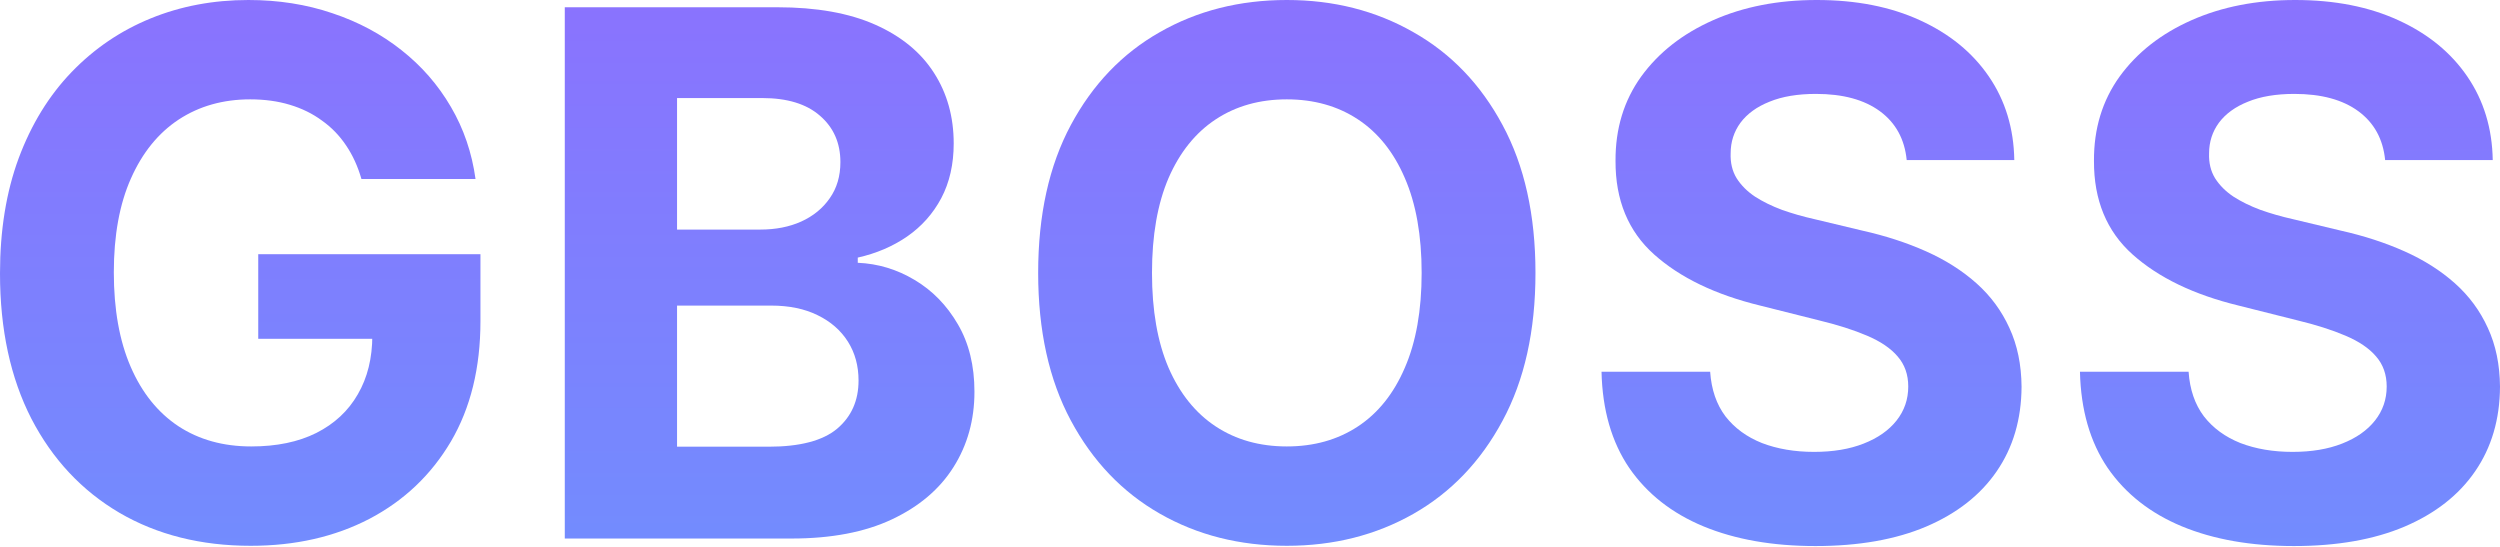
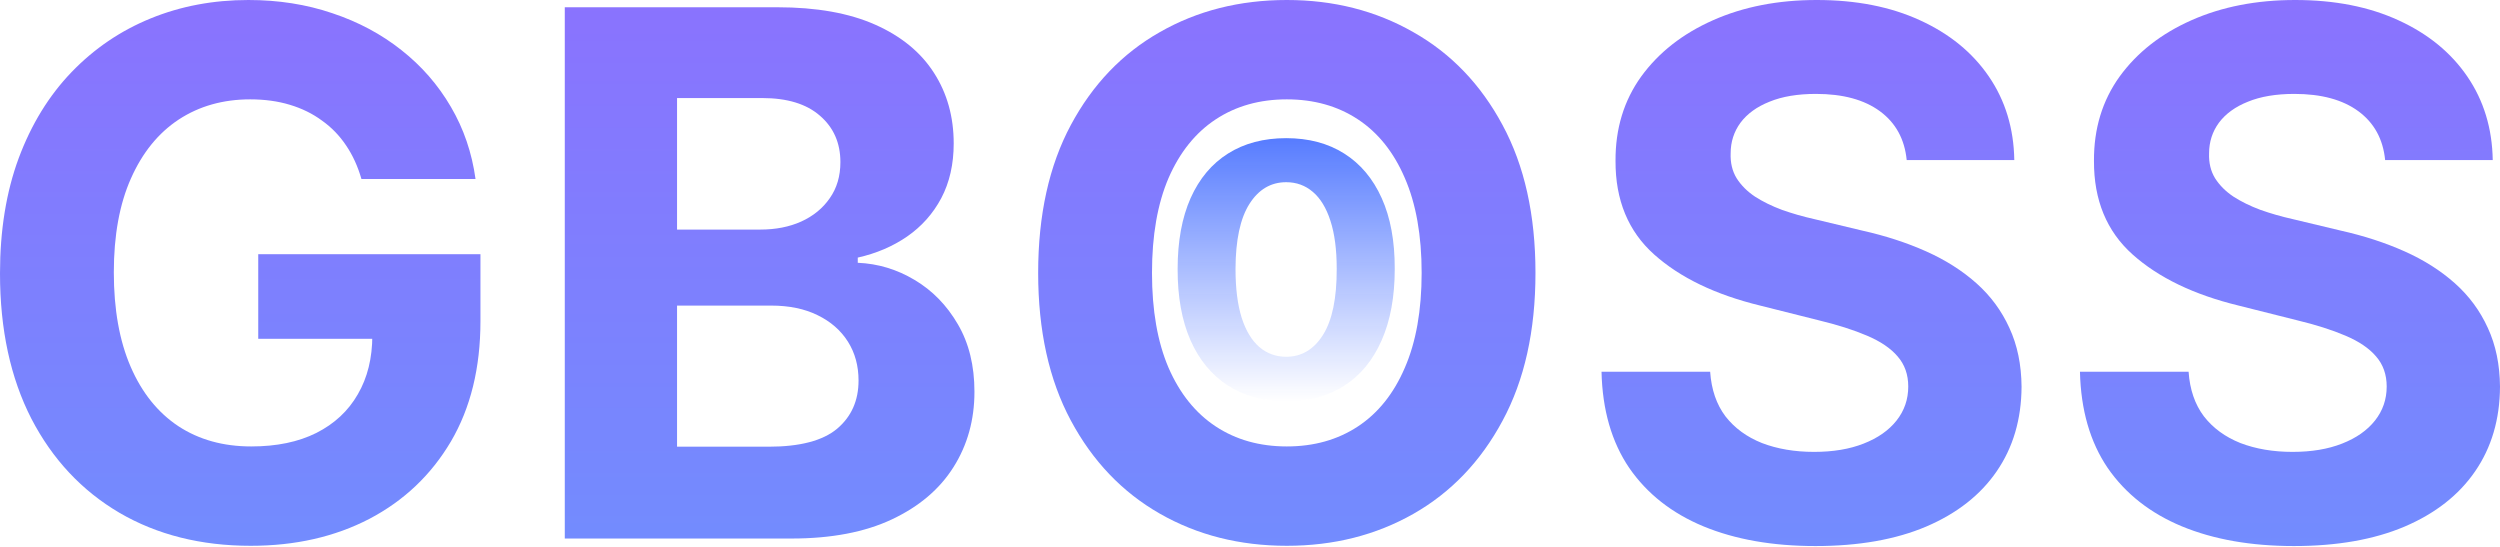
<svg xmlns="http://www.w3.org/2000/svg" width="380" height="83" viewBox="0 0 380 83" fill="none">
-   <path d="M54.939 27.207C54.387 25.288 53.612 23.592 52.614 22.12C51.615 20.622 50.393 19.36 48.948 18.335C47.53 17.284 45.901 16.482 44.061 15.93C42.248 15.378 40.239 15.102 38.032 15.102C33.907 15.102 30.281 16.127 27.154 18.177C24.054 20.228 21.637 23.211 19.902 27.128C18.168 31.018 17.301 35.776 17.301 41.401C17.301 47.027 18.155 51.811 19.863 55.754C21.571 59.697 23.988 62.707 27.115 64.783C30.241 66.834 33.933 67.859 38.189 67.859C42.051 67.859 45.349 67.175 48.081 65.809C50.84 64.415 52.942 62.457 54.387 59.934C55.858 57.41 56.594 54.426 56.594 50.983L60.062 51.495H39.253V38.641H73.028V48.814C73.028 55.912 71.531 62.01 68.536 67.11C65.54 72.183 61.415 76.1 56.16 78.86C50.906 81.594 44.889 82.961 38.11 82.961C30.544 82.961 23.896 81.291 18.168 77.953C12.441 74.588 7.974 69.817 4.769 63.64C1.59 57.436 0 50.076 0 41.559C0 35.014 0.946 29.178 2.838 24.052C4.756 18.9 7.436 14.537 10.877 10.961C14.319 7.387 18.326 4.666 22.898 2.8C27.469 0.933 32.422 0 37.756 0C42.327 0 46.584 0.67 50.525 2.011C54.466 3.325 57.96 5.192 61.008 7.61C64.082 10.028 66.591 12.907 68.536 16.245C70.48 19.557 71.728 23.211 72.28 27.207H54.939Z" fill="url(#paint0_linear_411_479)" />
-   <path d="M85.847 81.856V1.104H118.164C124.102 1.104 129.054 1.985 133.022 3.746C136.989 5.507 139.971 7.952 141.968 11.08C143.965 14.182 144.963 17.757 144.963 21.805C144.963 24.959 144.333 27.732 143.071 30.125C141.81 32.49 140.076 34.435 137.869 35.96C135.688 37.458 133.192 38.523 130.381 39.154V39.943C133.455 40.074 136.332 40.941 139.012 42.545C141.718 44.148 143.912 46.396 145.594 49.287C147.275 52.153 148.116 55.57 148.116 59.539C148.116 63.824 147.052 67.649 144.924 71.013C142.822 74.352 139.708 76.993 135.583 78.939C131.458 80.884 126.374 81.856 120.331 81.856H85.847ZM102.912 67.898H116.824C121.579 67.898 125.048 66.991 127.228 65.178C129.409 63.338 130.499 60.893 130.499 57.844C130.499 55.609 129.961 53.638 128.884 51.929C127.806 50.221 126.269 48.88 124.272 47.907C122.302 46.935 119.95 46.449 117.218 46.449H102.912V67.898ZM102.912 34.895H115.563C117.901 34.895 119.977 34.488 121.79 33.673C123.629 32.832 125.074 31.649 126.125 30.125C127.202 28.6 127.741 26.773 127.741 24.644C127.741 21.726 126.703 19.373 124.627 17.586C122.578 15.798 119.661 14.905 115.878 14.905H102.912V34.895Z" fill="url(#paint1_linear_411_479)" />
-   <path d="M233.391 41.48C233.391 50.286 231.723 57.778 228.386 63.955C225.076 70.133 220.557 74.851 214.829 78.111C209.127 81.344 202.717 82.961 195.596 82.961C188.424 82.961 181.986 81.331 176.285 78.071C170.584 74.812 166.078 70.093 162.767 63.916C159.457 57.739 157.801 50.26 157.801 41.48C157.801 32.674 159.457 25.183 162.767 19.005C166.078 12.828 170.584 8.123 176.285 4.889C181.986 1.63 188.424 0 195.596 0C202.717 0 209.127 1.63 214.829 4.889C220.557 8.123 225.076 12.828 228.386 19.005C231.723 25.183 233.391 32.674 233.391 41.48ZM216.09 41.48C216.09 35.776 215.236 30.966 213.528 27.049C211.847 23.132 209.469 20.162 206.395 18.138C203.321 16.114 199.721 15.102 195.596 15.102C191.471 15.102 187.872 16.114 184.798 18.138C181.724 20.162 179.333 23.132 177.625 27.049C175.943 30.966 175.103 35.776 175.103 41.48C175.103 47.184 175.943 51.995 177.625 55.912C179.333 59.828 181.724 62.799 184.798 64.823C187.872 66.847 191.471 67.859 195.596 67.859C199.721 67.859 203.321 66.847 206.395 64.823C209.469 62.799 211.847 59.828 213.528 55.912C215.236 51.995 216.09 47.184 216.09 41.48Z" fill="url(#paint2_linear_411_479)" />
-   <path d="M289.818 24.328C289.503 21.148 288.15 18.677 285.759 16.915C283.368 15.154 280.123 14.274 276.024 14.274C273.239 14.274 270.888 14.668 268.97 15.457C267.052 16.219 265.58 17.284 264.556 18.65C263.557 20.017 263.058 21.568 263.058 23.303C263.005 24.749 263.308 26.011 263.964 27.088C264.648 28.166 265.58 29.099 266.763 29.888C267.945 30.65 269.311 31.32 270.861 31.899C272.411 32.451 274.067 32.924 275.827 33.318L283.079 35.053C286.599 35.842 289.831 36.893 292.774 38.208C295.716 39.522 298.265 41.139 300.419 43.057C302.574 44.976 304.242 47.237 305.425 49.839C306.633 52.442 307.251 55.425 307.277 58.79C307.251 63.732 305.99 68.017 303.494 71.644C301.024 75.246 297.451 78.045 292.774 80.043C288.123 82.014 282.514 83 275.945 83C269.429 83 263.754 82.001 258.92 80.003C254.112 78.005 250.355 75.048 247.648 71.132C244.968 67.189 243.563 62.312 243.431 56.503H259.944C260.128 59.211 260.904 61.471 262.27 63.285C263.662 65.073 265.515 66.426 267.827 67.346C270.165 68.24 272.806 68.687 275.748 68.687C278.638 68.687 281.148 68.266 283.276 67.425C285.43 66.584 287.099 65.414 288.281 63.916C289.463 62.418 290.054 60.696 290.054 58.751C290.054 56.937 289.516 55.412 288.439 54.177C287.388 52.941 285.837 51.89 283.788 51.022C281.765 50.155 279.282 49.366 276.339 48.657L267.551 46.449C260.746 44.792 255.373 42.203 251.432 38.681C247.491 35.158 245.533 30.414 245.56 24.447C245.533 19.557 246.834 15.286 249.461 11.632C252.115 7.978 255.754 5.126 260.378 3.076C265.002 1.025 270.257 0 276.142 0C282.133 0 287.361 1.025 291.828 3.076C296.321 5.126 299.815 7.978 302.311 11.632C304.807 15.286 306.095 19.518 306.173 24.328H289.818Z" fill="url(#paint3_linear_411_479)" />
-   <path d="M362.541 24.328C362.226 21.148 360.873 18.677 358.482 16.915C356.091 15.154 352.846 14.274 348.747 14.274C345.962 14.274 343.611 14.668 341.693 15.457C339.775 16.219 338.303 17.284 337.279 18.65C336.28 20.017 335.781 21.568 335.781 23.303C335.728 24.749 336.031 26.011 336.687 27.088C337.371 28.166 338.303 29.099 339.486 29.888C340.668 30.65 342.034 31.32 343.584 31.899C345.134 32.451 346.79 32.924 348.55 33.318L355.802 35.053C359.322 35.842 362.554 36.893 365.497 38.208C368.439 39.522 370.988 41.139 373.142 43.057C375.297 44.976 376.965 47.237 378.148 49.839C379.356 52.442 379.974 55.425 380 58.79C379.974 63.732 378.713 68.017 376.217 71.644C373.747 75.246 370.174 78.045 365.497 80.043C360.846 82.014 355.237 83 348.668 83C342.152 83 336.477 82.001 331.643 80.003C326.835 78.005 323.077 75.048 320.371 71.132C317.691 67.189 316.286 62.312 316.154 56.503H332.667C332.851 59.211 333.626 61.471 334.993 63.285C336.385 65.073 338.238 66.426 340.55 67.346C342.888 68.24 345.529 68.687 348.471 68.687C351.361 68.687 353.871 68.266 355.999 67.425C358.153 66.584 359.822 65.414 361.004 63.916C362.186 62.418 362.777 60.696 362.777 58.751C362.777 56.937 362.239 55.412 361.162 54.177C360.111 52.941 358.56 51.89 356.511 51.022C354.488 50.155 352.005 49.366 349.062 48.657L340.274 46.449C333.469 44.792 328.096 42.203 324.155 38.681C320.214 35.158 318.256 30.414 318.283 24.447C318.256 19.557 319.557 15.286 322.184 11.632C324.838 7.978 328.477 5.126 333.101 3.076C337.725 1.025 342.98 0 348.865 0C354.856 0 360.084 1.025 364.551 3.076C369.044 5.126 372.538 7.978 375.034 11.632C377.53 15.286 378.818 19.518 378.896 24.328H362.541Z" fill="url(#paint4_linear_411_479)" />
+   <path d="M54.939 27.207C54.387 25.288 53.612 23.592 52.614 22.12C51.615 20.622 50.393 19.36 48.948 18.335C47.53 17.284 45.901 16.482 44.061 15.93C42.248 15.378 40.239 15.102 38.032 15.102C33.907 15.102 30.281 16.127 27.154 18.177C24.054 20.228 21.637 23.211 19.902 27.128C18.168 31.018 17.301 35.776 17.301 41.401C17.301 47.027 18.155 51.811 19.863 55.754C21.571 59.697 23.988 62.707 27.115 64.783C30.241 66.834 33.933 67.859 38.189 67.859C42.051 67.859 45.349 67.175 48.081 65.809C50.84 64.415 52.942 62.457 54.387 59.934C55.858 57.41 56.594 54.426 56.594 50.983L60.062 51.495H39.253V38.641H73.028V48.814C73.028 55.912 71.531 62.01 68.536 67.11C65.54 72.183 61.415 76.1 56.16 78.86C50.906 81.594 44.889 82.961 38.11 82.961C30.544 82.961 23.896 81.291 18.168 77.953C12.441 74.588 7.974 69.817 4.769 63.64C1.59 57.436 0 50.076 0 41.559C0 35.014 0.946 29.178 2.838 24.052C4.756 18.9 7.436 14.537 10.877 10.961C14.319 7.387 18.326 4.666 22.898 2.8C27.469 0.933 32.422 0 37.756 0C42.327 0 46.584 0.67 50.525 2.011C54.466 3.325 57.96 5.192 61.008 7.61C64.082 10.028 66.591 12.907 68.536 16.245C70.48 19.557 71.728 23.211 72.28 27.207H54.939Z" fill="url(#paint0_linear_541_425)" />
+   <path d="M85.847 81.856V1.104H118.164C124.102 1.104 129.054 1.985 133.022 3.746C136.989 5.507 139.971 7.952 141.968 11.08C143.965 14.182 144.963 17.757 144.963 21.805C144.963 24.959 144.333 27.732 143.071 30.125C141.81 32.49 140.076 34.435 137.869 35.96C135.688 37.458 133.192 38.523 130.381 39.154V39.943C133.455 40.074 136.332 40.941 139.012 42.545C141.718 44.148 143.912 46.396 145.594 49.287C147.275 52.153 148.116 55.57 148.116 59.539C148.116 63.824 147.052 67.649 144.924 71.013C142.822 74.352 139.708 76.993 135.583 78.939C131.458 80.884 126.374 81.856 120.331 81.856H85.847ZM102.912 67.898H116.824C121.579 67.898 125.048 66.991 127.228 65.178C129.409 63.338 130.499 60.893 130.499 57.844C130.499 55.609 129.961 53.638 128.884 51.929C127.806 50.221 126.269 48.88 124.272 47.907C122.302 46.935 119.95 46.449 117.218 46.449H102.912V67.898ZM102.912 34.895H115.563C117.901 34.895 119.977 34.488 121.79 33.673C123.629 32.832 125.074 31.649 126.125 30.125C127.202 28.6 127.741 26.773 127.741 24.644C127.741 21.726 126.703 19.373 124.627 17.586C122.578 15.798 119.661 14.905 115.878 14.905H102.912V34.895Z" fill="url(#paint1_linear_541_425)" />
+   <path d="M233.391 41.48C233.391 50.286 231.723 57.778 228.386 63.955C225.076 70.133 220.557 74.851 214.829 78.111C209.127 81.344 202.717 82.961 195.596 82.961C188.424 82.961 181.986 81.331 176.285 78.071C170.584 74.812 166.078 70.093 162.767 63.916C159.457 57.739 157.801 50.26 157.801 41.48C157.801 32.674 159.457 25.183 162.767 19.005C166.078 12.828 170.584 8.123 176.285 4.889C181.986 1.63 188.424 0 195.596 0C202.717 0 209.127 1.63 214.829 4.889C220.557 8.123 225.076 12.828 228.386 19.005C231.723 25.183 233.391 32.674 233.391 41.48ZM216.09 41.48C216.09 35.776 215.236 30.966 213.528 27.049C211.847 23.132 209.469 20.162 206.395 18.138C203.321 16.114 199.721 15.102 195.596 15.102C191.471 15.102 187.872 16.114 184.798 18.138C181.724 20.162 179.333 23.132 177.625 27.049C175.943 30.966 175.103 35.776 175.103 41.48C175.103 47.184 175.943 51.995 177.625 55.912C179.333 59.828 181.724 62.799 184.798 64.823C187.872 66.847 191.471 67.859 195.596 67.859C199.721 67.859 203.321 66.847 206.395 64.823C209.469 62.799 211.847 59.828 213.528 55.912C215.236 51.995 216.09 47.184 216.09 41.48Z" fill="url(#paint2_linear_541_425)" />
+   <path d="M289.818 24.328C289.503 21.148 288.15 18.677 285.759 16.915C283.368 15.154 280.123 14.274 276.024 14.274C273.239 14.274 270.888 14.668 268.97 15.457C267.052 16.219 265.58 17.284 264.556 18.65C263.557 20.017 263.058 21.568 263.058 23.303C263.005 24.749 263.308 26.011 263.964 27.088C264.648 28.166 265.58 29.099 266.763 29.888C267.945 30.65 269.311 31.32 270.861 31.899C272.411 32.451 274.067 32.924 275.827 33.318L283.079 35.053C286.599 35.842 289.831 36.893 292.774 38.208C295.716 39.522 298.265 41.139 300.419 43.057C302.574 44.976 304.242 47.237 305.425 49.839C306.633 52.442 307.251 55.425 307.277 58.79C307.251 63.732 305.99 68.017 303.494 71.644C301.024 75.246 297.451 78.045 292.774 80.043C288.123 82.014 282.514 83 275.945 83C269.429 83 263.754 82.001 258.92 80.003C254.112 78.005 250.355 75.048 247.648 71.132C244.968 67.189 243.563 62.312 243.431 56.503H259.944C260.128 59.211 260.904 61.471 262.27 63.285C263.662 65.073 265.515 66.426 267.827 67.346C270.165 68.24 272.806 68.687 275.748 68.687C278.638 68.687 281.148 68.266 283.276 67.425C285.43 66.584 287.099 65.414 288.281 63.916C289.463 62.418 290.054 60.696 290.054 58.751C290.054 56.937 289.516 55.412 288.439 54.177C287.388 52.941 285.837 51.89 283.788 51.022C281.765 50.155 279.282 49.366 276.339 48.657L267.551 46.449C260.746 44.792 255.373 42.203 251.432 38.681C247.491 35.158 245.533 30.414 245.56 24.447C245.533 19.557 246.834 15.286 249.461 11.632C252.115 7.978 255.754 5.126 260.378 3.076C265.002 1.025 270.257 0 276.142 0C282.133 0 287.361 1.025 291.828 3.076C296.321 5.126 299.815 7.978 302.311 11.632C304.807 15.286 306.095 19.518 306.173 24.328H289.818Z" fill="url(#paint3_linear_541_425)" />
+   <path d="M362.541 24.328C362.226 21.148 360.873 18.677 358.482 16.915C356.091 15.154 352.846 14.274 348.747 14.274C345.962 14.274 343.611 14.668 341.693 15.457C339.775 16.219 338.303 17.284 337.279 18.65C336.28 20.017 335.781 21.568 335.781 23.303C335.728 24.749 336.031 26.011 336.687 27.088C337.371 28.166 338.303 29.099 339.486 29.888C340.668 30.65 342.034 31.32 343.584 31.899C345.134 32.451 346.79 32.924 348.55 33.318L355.802 35.053C359.322 35.842 362.554 36.893 365.497 38.208C368.439 39.522 370.988 41.139 373.142 43.057C375.297 44.976 376.965 47.237 378.148 49.839C379.356 52.442 379.974 55.425 380 58.79C379.974 63.732 378.713 68.017 376.217 71.644C373.747 75.246 370.174 78.045 365.497 80.043C360.846 82.014 355.237 83 348.668 83C342.152 83 336.477 82.001 331.643 80.003C326.835 78.005 323.077 75.048 320.371 71.132C317.691 67.189 316.286 62.312 316.154 56.503H332.667C332.851 59.211 333.626 61.471 334.993 63.285C336.385 65.073 338.238 66.426 340.55 67.346C342.888 68.24 345.529 68.687 348.471 68.687C351.361 68.687 353.871 68.266 355.999 67.425C358.153 66.584 359.822 65.414 361.004 63.916C362.186 62.418 362.777 60.696 362.777 58.751C362.777 56.937 362.239 55.412 361.162 54.177C360.111 52.941 358.56 51.89 356.511 51.022C354.488 50.155 352.005 49.366 349.062 48.657L340.274 46.449C333.469 44.792 328.096 42.203 324.155 38.681C320.214 35.158 318.256 30.414 318.283 24.447C318.256 19.557 319.557 15.286 322.184 11.632C324.838 7.978 328.477 5.126 333.101 3.076C337.725 1.025 342.98 0 348.865 0C354.856 0 360.084 1.025 364.551 3.076C369.044 5.126 372.538 7.978 375.034 11.632C377.53 15.286 378.818 19.518 378.896 24.328H362.541Z" fill="url(#paint4_linear_541_425)" />
+   <path d="M195.5 61C192.068 60.987 189.116 60.189 186.642 58.605C184.181 57.021 182.286 54.726 180.955 51.721C179.639 48.717 178.987 45.102 179 40.877C179 36.666 179.659 33.076 180.975 30.109C182.305 27.142 184.201 24.885 186.662 23.338C189.136 21.779 192.082 21 195.5 21C198.918 21 201.858 21.779 204.319 23.338C206.792 24.898 208.695 27.161 210.025 30.128C211.355 33.082 212.013 36.666 212 40.877C212 45.114 211.335 48.735 210.005 51.74C208.688 54.745 206.799 57.04 204.338 58.624C201.878 60.208 198.932 61 195.5 61ZM195.5 54.23C197.841 54.23 199.71 53.117 201.106 50.892C202.503 48.666 203.195 45.328 203.181 40.877C203.181 37.948 202.862 35.509 202.224 33.56C201.598 31.611 200.707 30.147 199.55 29.166C198.406 28.185 197.056 27.695 195.5 27.695C193.172 27.695 191.31 28.795 189.914 30.995C188.517 33.196 187.812 36.489 187.799 40.877C187.799 43.845 188.111 46.321 188.736 48.308C189.375 50.282 190.273 51.765 191.43 52.759C192.587 53.739 193.944 54.23 195.5 54.23Z" fill="url(#paint5_linear_541_425)" />
  <defs>
-     <linearGradient id="paint0_linear_411_479" x1="189.688" y1="-24.908" x2="189.688" y2="109.615" gradientUnits="userSpaceOnUse">
+     <linearGradient id="paint0_linear_541_425" x1="189.688" y1="-24.908" x2="189.688" y2="109.615" gradientUnits="userSpaceOnUse">
      <stop stop-color="#916BFE" />
      <stop offset="1" stop-color="#6B94FE" />
    </linearGradient>
-     <linearGradient id="paint1_linear_411_479" x1="189.688" y1="-24.908" x2="189.688" y2="109.615" gradientUnits="userSpaceOnUse">
+     <linearGradient id="paint1_linear_541_425" x1="189.688" y1="-24.908" x2="189.688" y2="109.615" gradientUnits="userSpaceOnUse">
      <stop stop-color="#916BFE" />
      <stop offset="1" stop-color="#6B94FE" />
    </linearGradient>
-     <linearGradient id="paint2_linear_411_479" x1="189.688" y1="-24.908" x2="189.688" y2="109.615" gradientUnits="userSpaceOnUse">
+     <linearGradient id="paint2_linear_541_425" x1="189.688" y1="-24.908" x2="189.688" y2="109.615" gradientUnits="userSpaceOnUse">
      <stop stop-color="#916BFE" />
      <stop offset="1" stop-color="#6B94FE" />
    </linearGradient>
-     <linearGradient id="paint3_linear_411_479" x1="189.688" y1="-24.908" x2="189.688" y2="109.615" gradientUnits="userSpaceOnUse">
+     <linearGradient id="paint3_linear_541_425" x1="189.688" y1="-24.908" x2="189.688" y2="109.615" gradientUnits="userSpaceOnUse">
      <stop stop-color="#916BFE" />
      <stop offset="1" stop-color="#6B94FE" />
    </linearGradient>
-     <linearGradient id="paint4_linear_411_479" x1="189.688" y1="-24.908" x2="189.688" y2="109.615" gradientUnits="userSpaceOnUse">
+     <linearGradient id="paint4_linear_541_425" x1="189.688" y1="-24.908" x2="189.688" y2="109.615" gradientUnits="userSpaceOnUse">
      <stop stop-color="#916BFE" />
      <stop offset="1" stop-color="#6B94FE" />
    </linearGradient>
+     <linearGradient id="paint5_linear_541_425" x1="195.5" y1="21" x2="195.5" y2="61" gradientUnits="userSpaceOnUse">
+       <stop stop-color="#577CFF" />
+       <stop offset="1" stop-color="#577CFF" stop-opacity="0" />
+     </linearGradient>
  </defs>
</svg>
